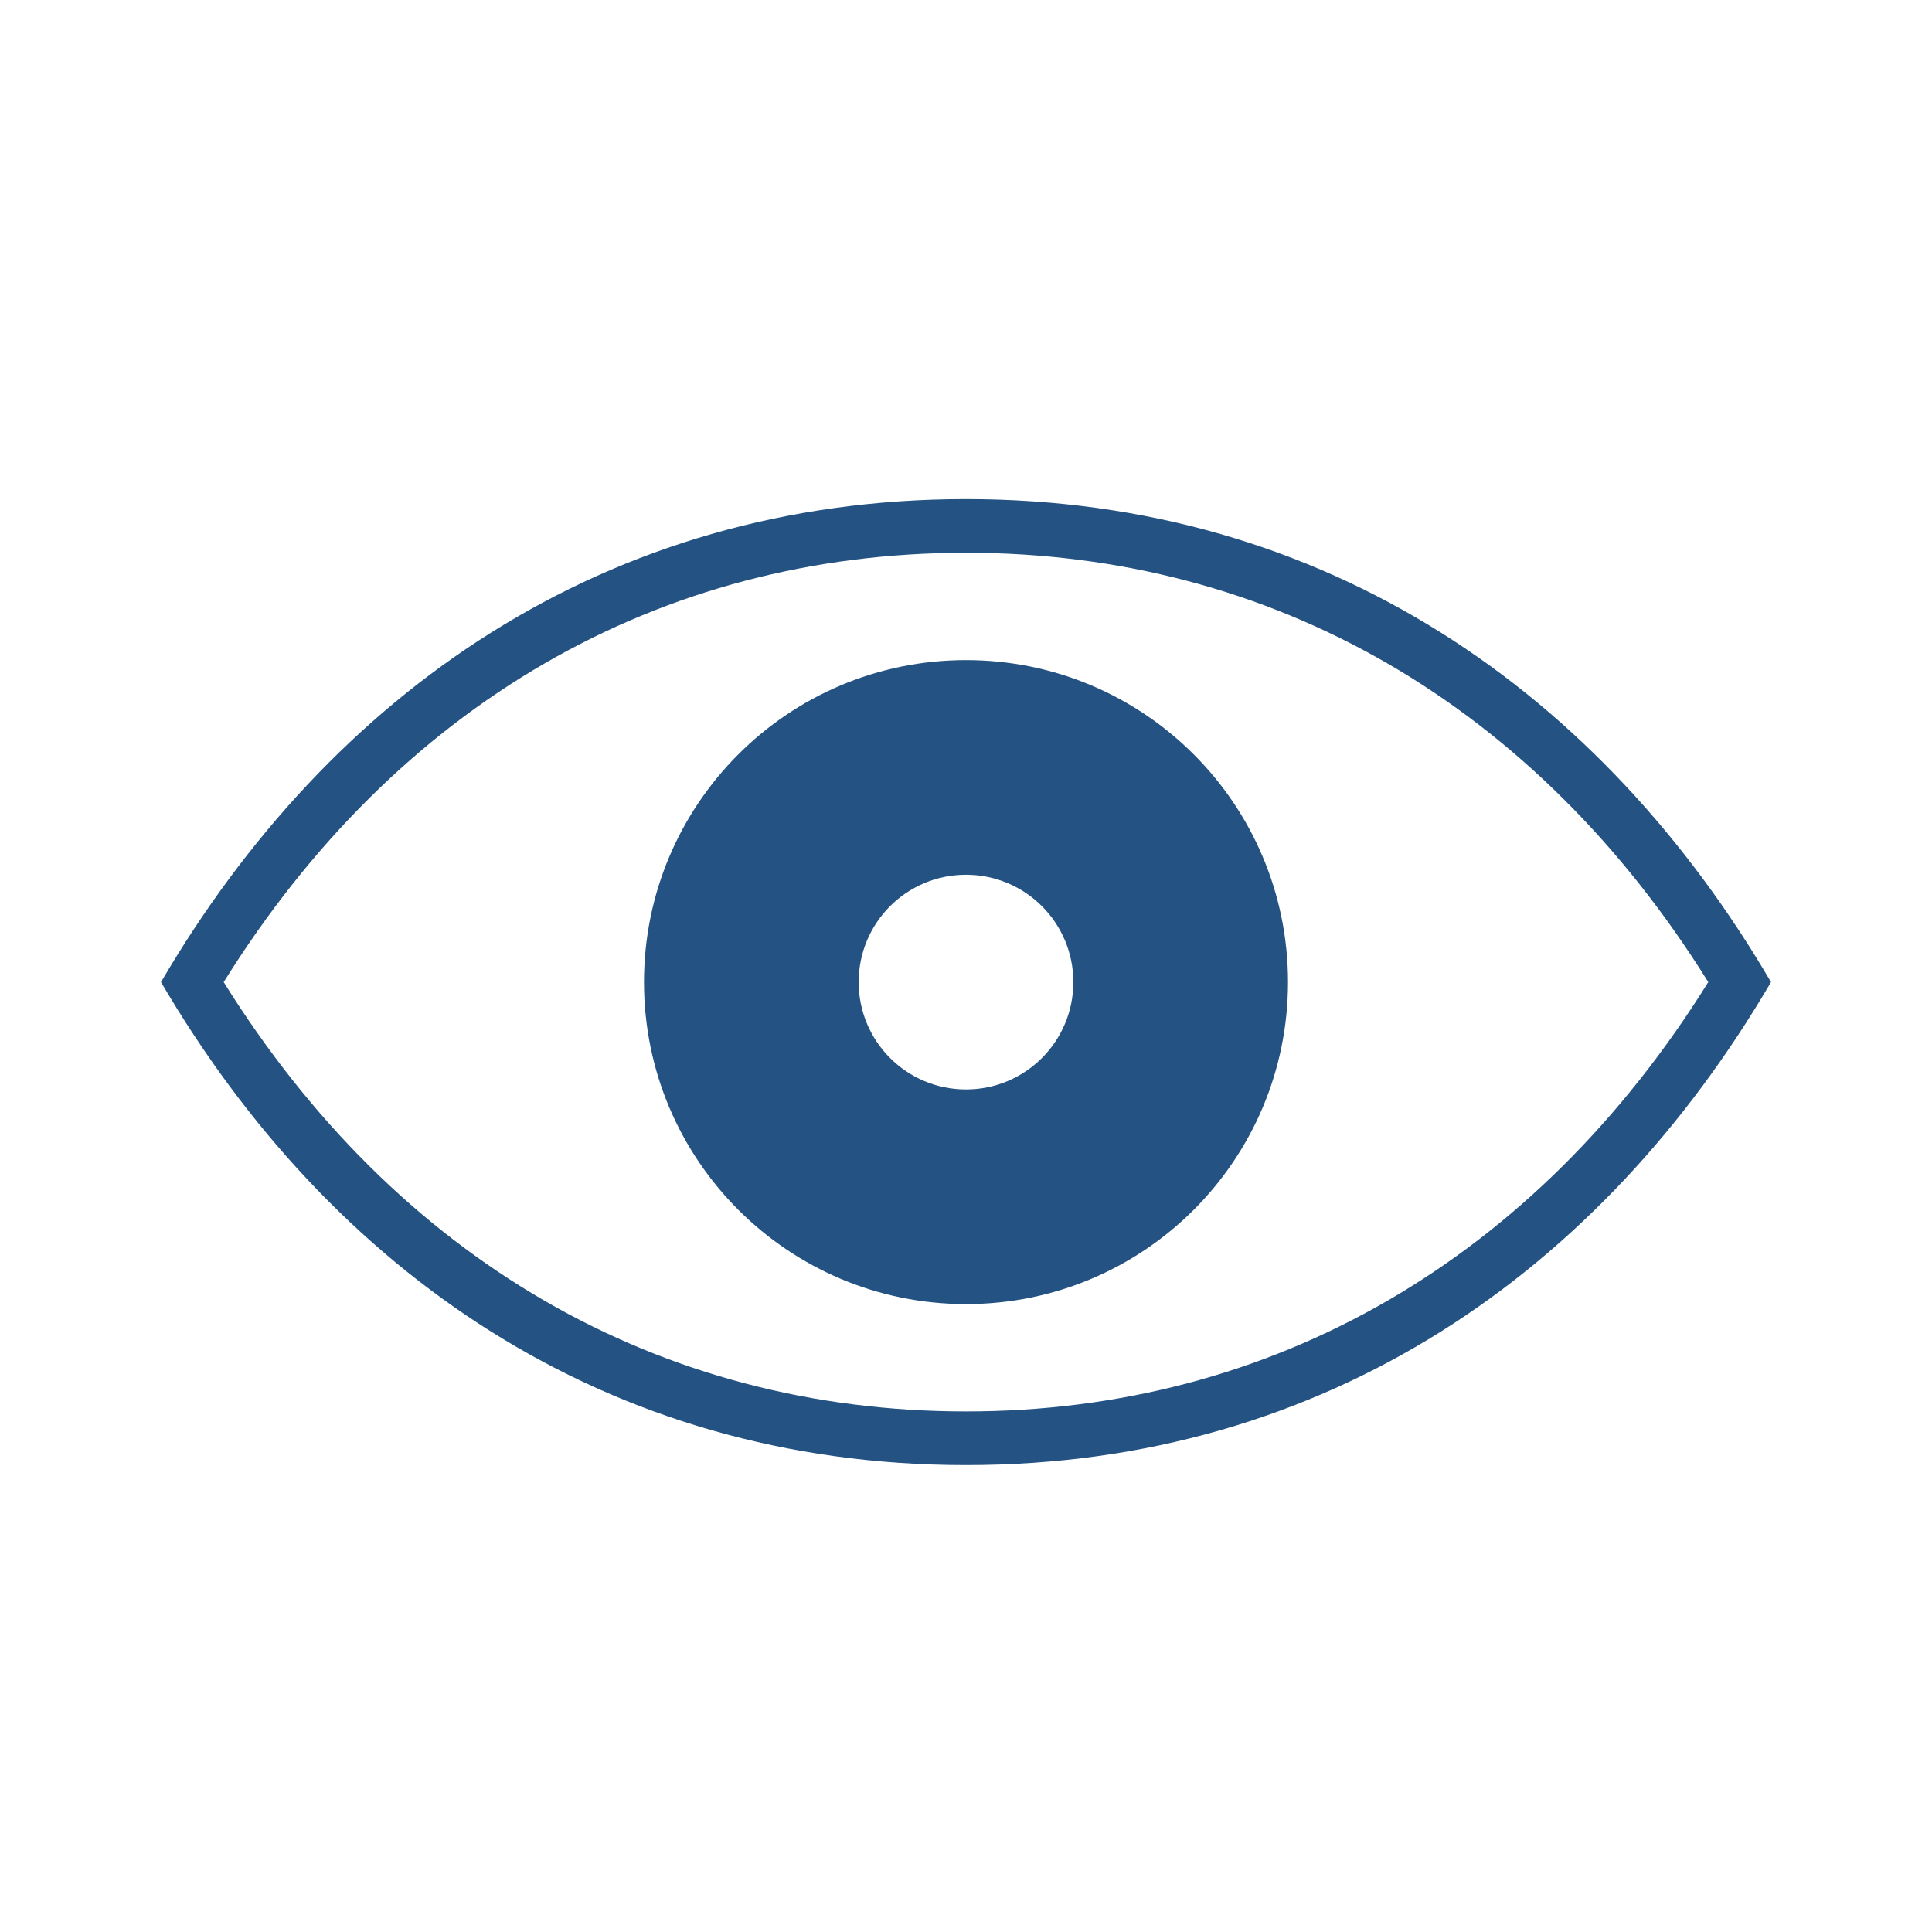
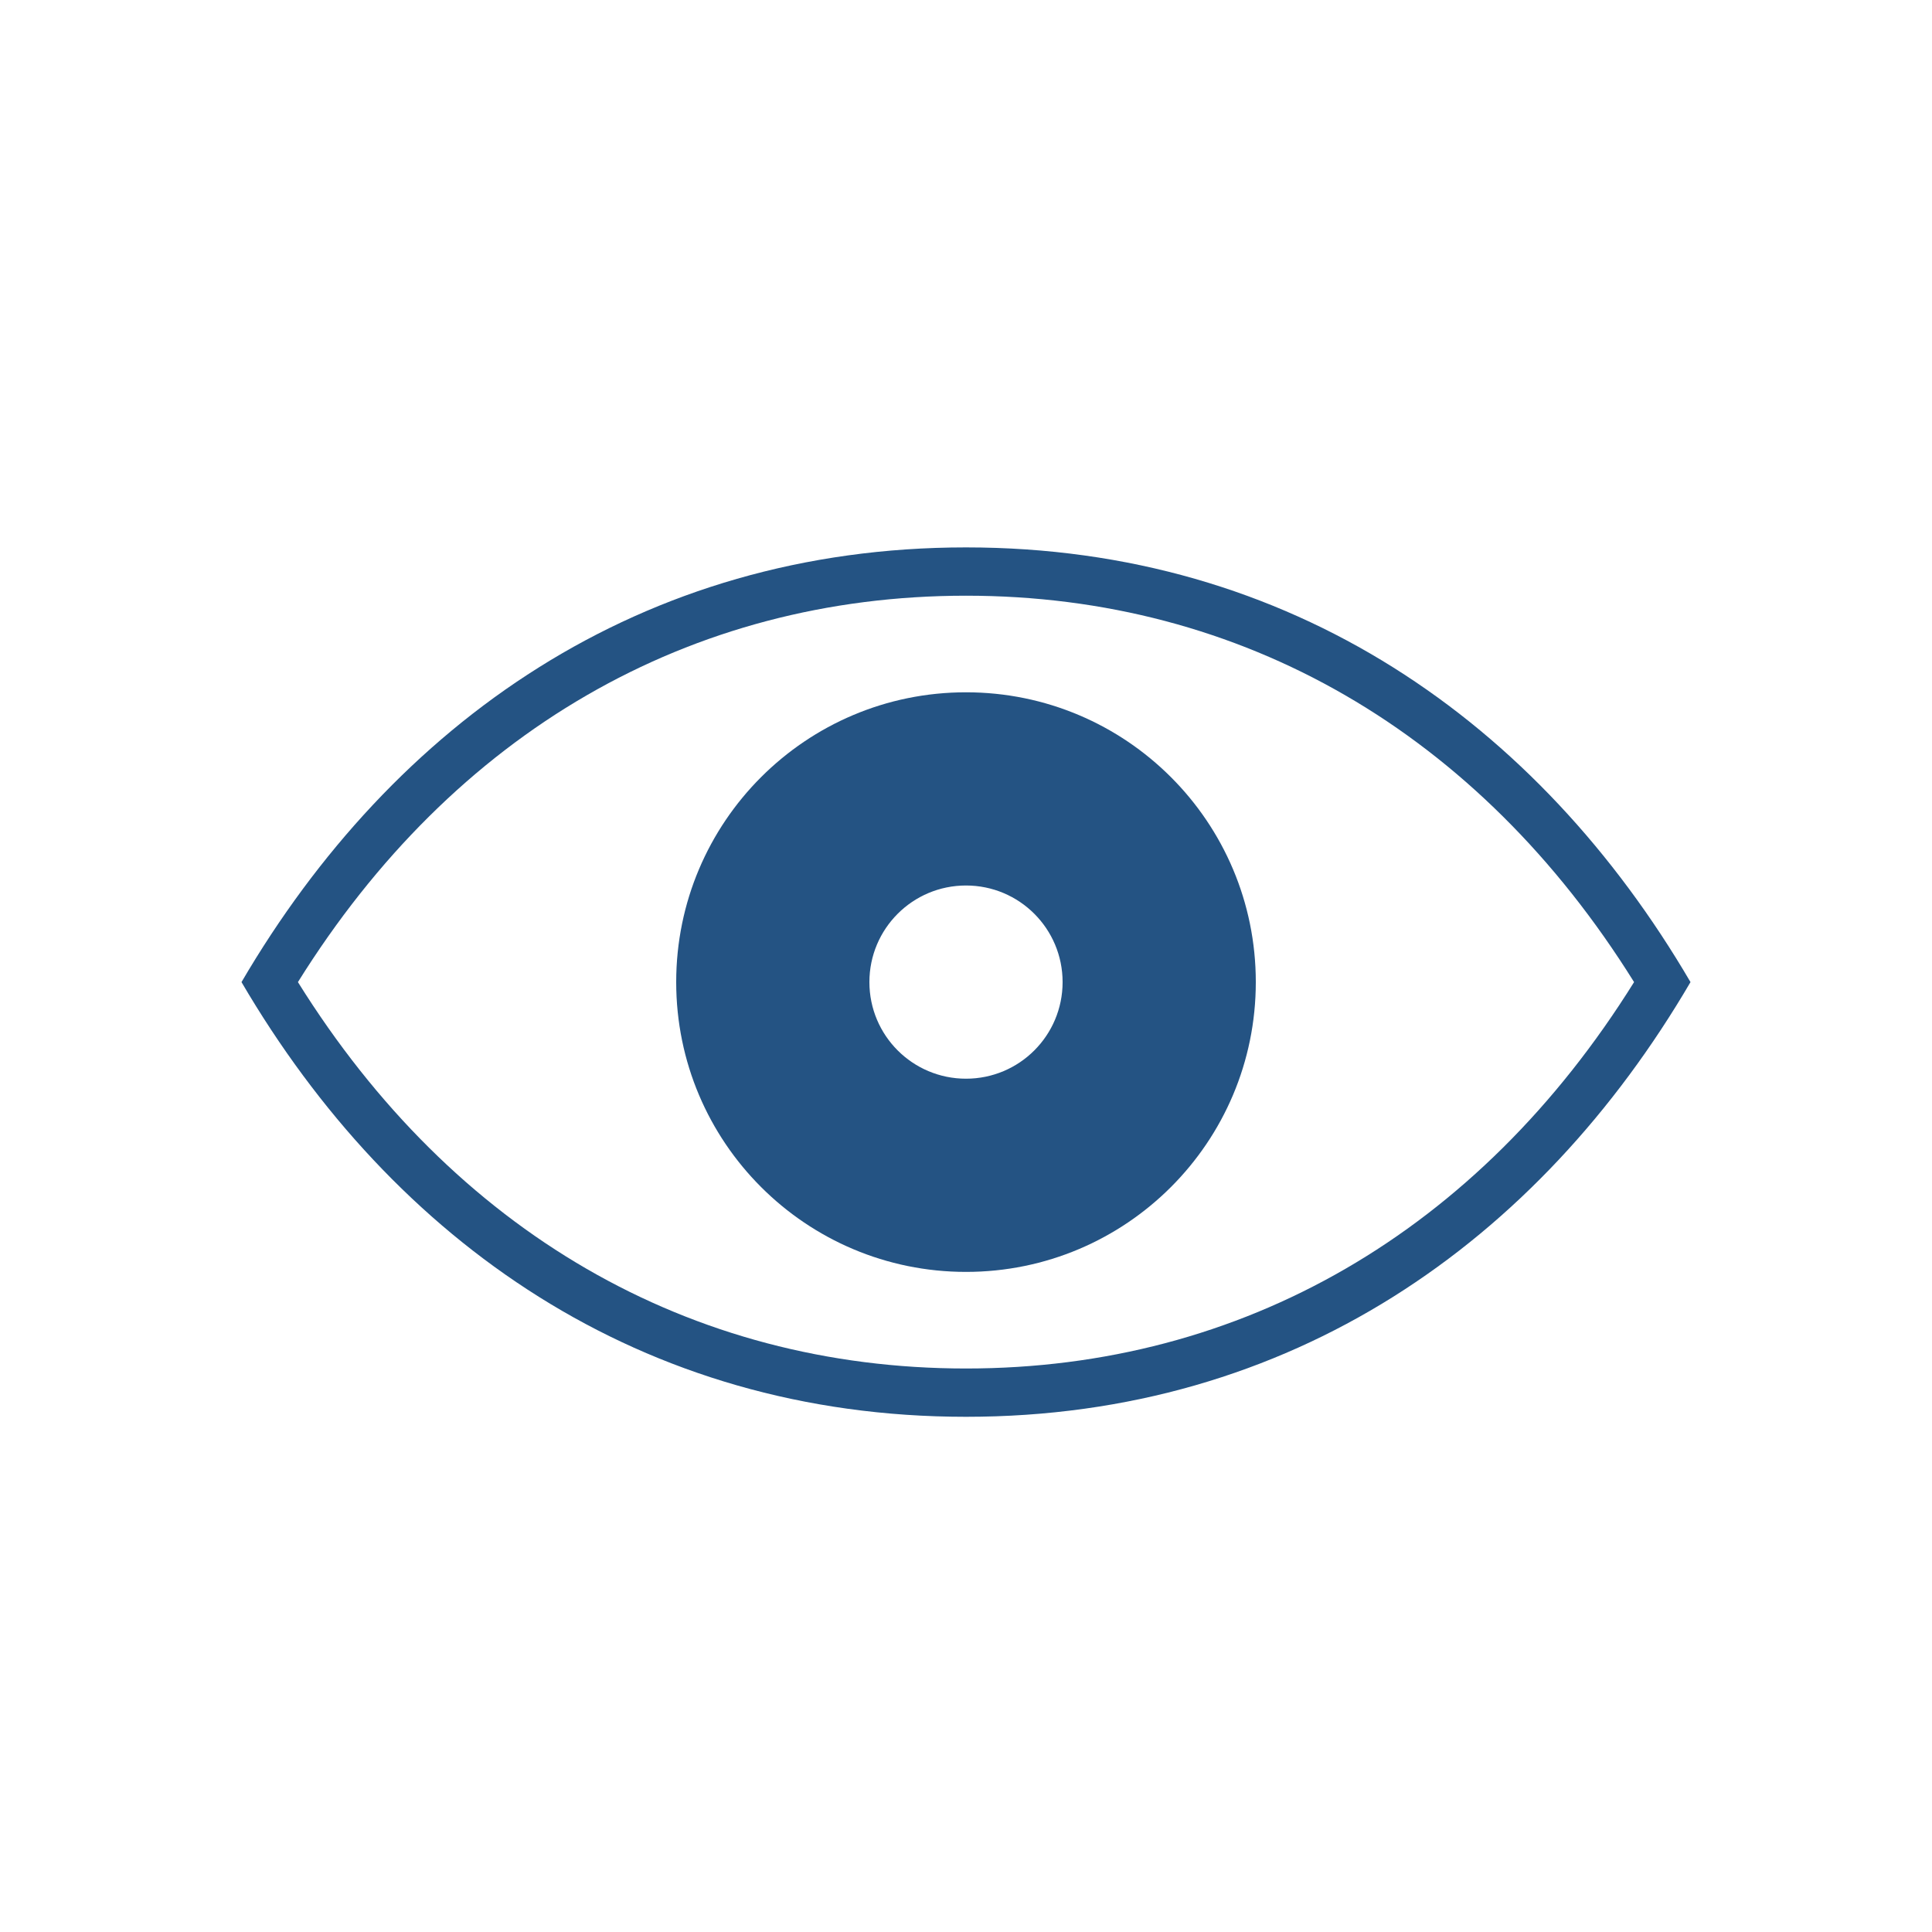
<svg xmlns="http://www.w3.org/2000/svg" version="1.1" id="Layer_1" x="0px" y="0px" width="120px" height="120px" viewBox="0 0 120 120" enable-background="new 0 0 120 120" xml:space="preserve">
-   <path fill="#245383" d="M60,41c-11.045,0-20,8.948-20,20s8.955,20,20,20c11.052,0,20-8.948,20-20S71.052,41,60,41 M60,67.667  c-3.685,0-6.667-2.983-6.667-6.667c0-3.683,2.981-6.667,6.667-6.667c3.685,0,6.667,2.983,6.667,6.667  C66.667,64.684,63.685,67.667,60,67.667" />
-   <path fill="#245383" d="M60,31c-22.435,0-39.512,12.083-50,30c10.488,17.917,27.565,30,50,30c22.435,0,39.512-12.083,50-30  C99.512,43.083,82.435,31,60,31 M60,87.667c-19.073,0-35.376-9.451-46.106-26.667C24.624,43.784,40.927,34.333,60,34.333  S95.376,43.784,106.105,61C95.376,78.216,79.073,87.667,60,87.667" />
+   <path fill="#245383" d="M60,43c-9.94,0-18,8.053-18,18c0,9.946,8.06,18,18,18c9.946,0,18-8.054,18-18C78,51.053,69.946,43,60,43   M60,67c-3.316,0-6-2.685-6-6c0-3.315,2.683-6,6-6s6,2.685,6,6S63.317,67,60,67" />
+   <path fill="#245383" d="M60,34c-20.191,0-35.561,10.875-45,27c9.439,16.125,24.809,27,45,27c20.192,0,35.561-10.875,45-27  C95.561,44.875,80.192,34,60,34 M60,85c-17.166,0-31.838-8.506-41.495-24C28.162,45.506,42.834,37,60,37s31.838,8.506,41.495,24  C91.838,76.494,77.166,85,60,85" />
</svg>
